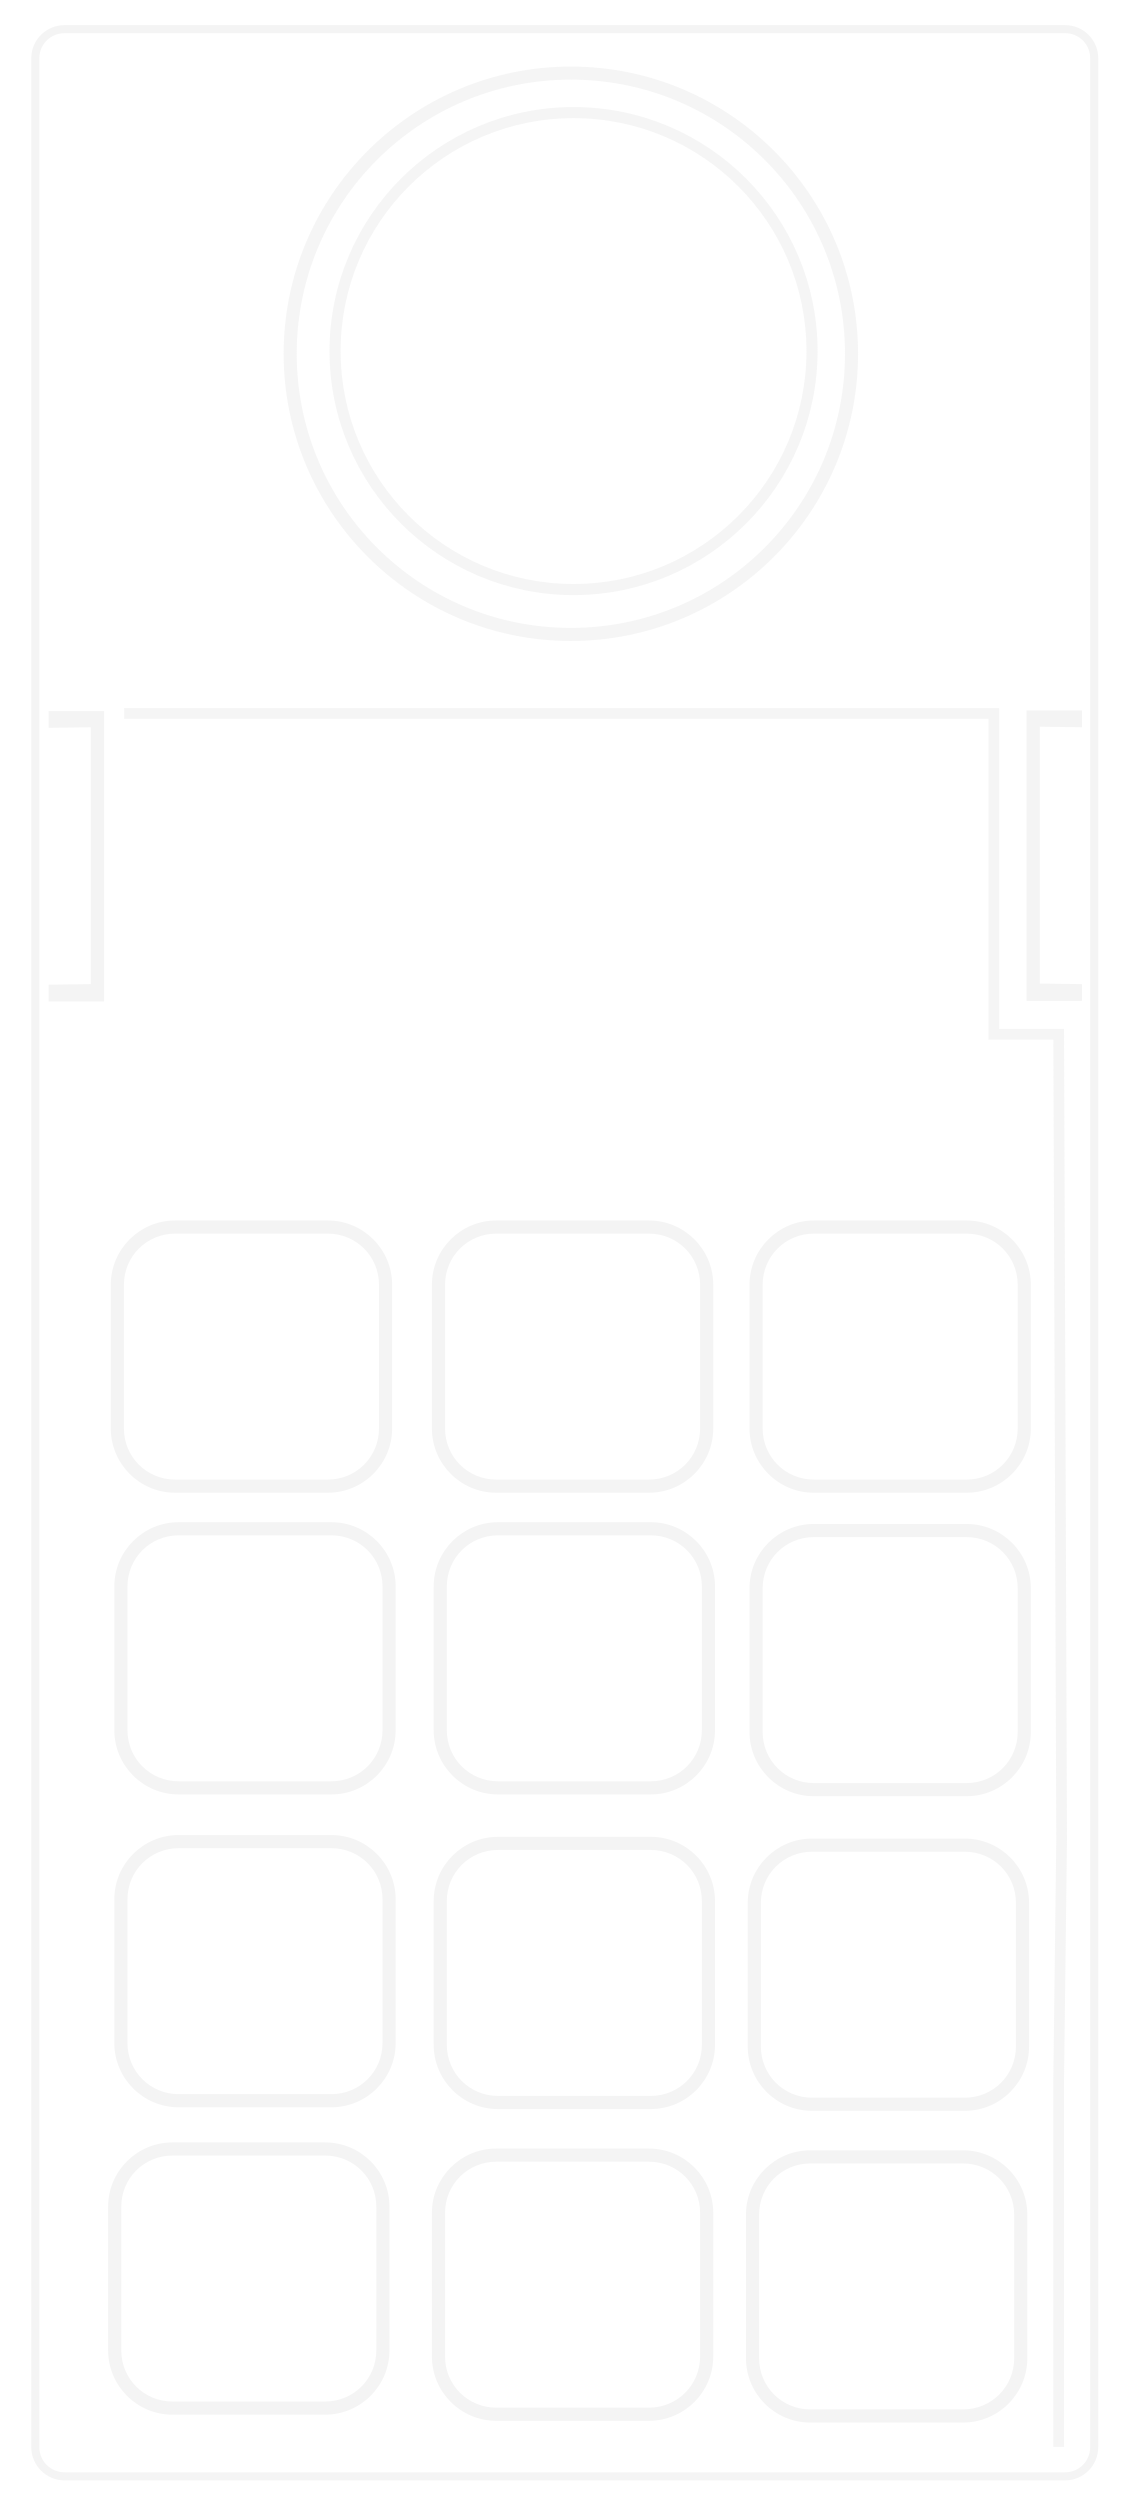
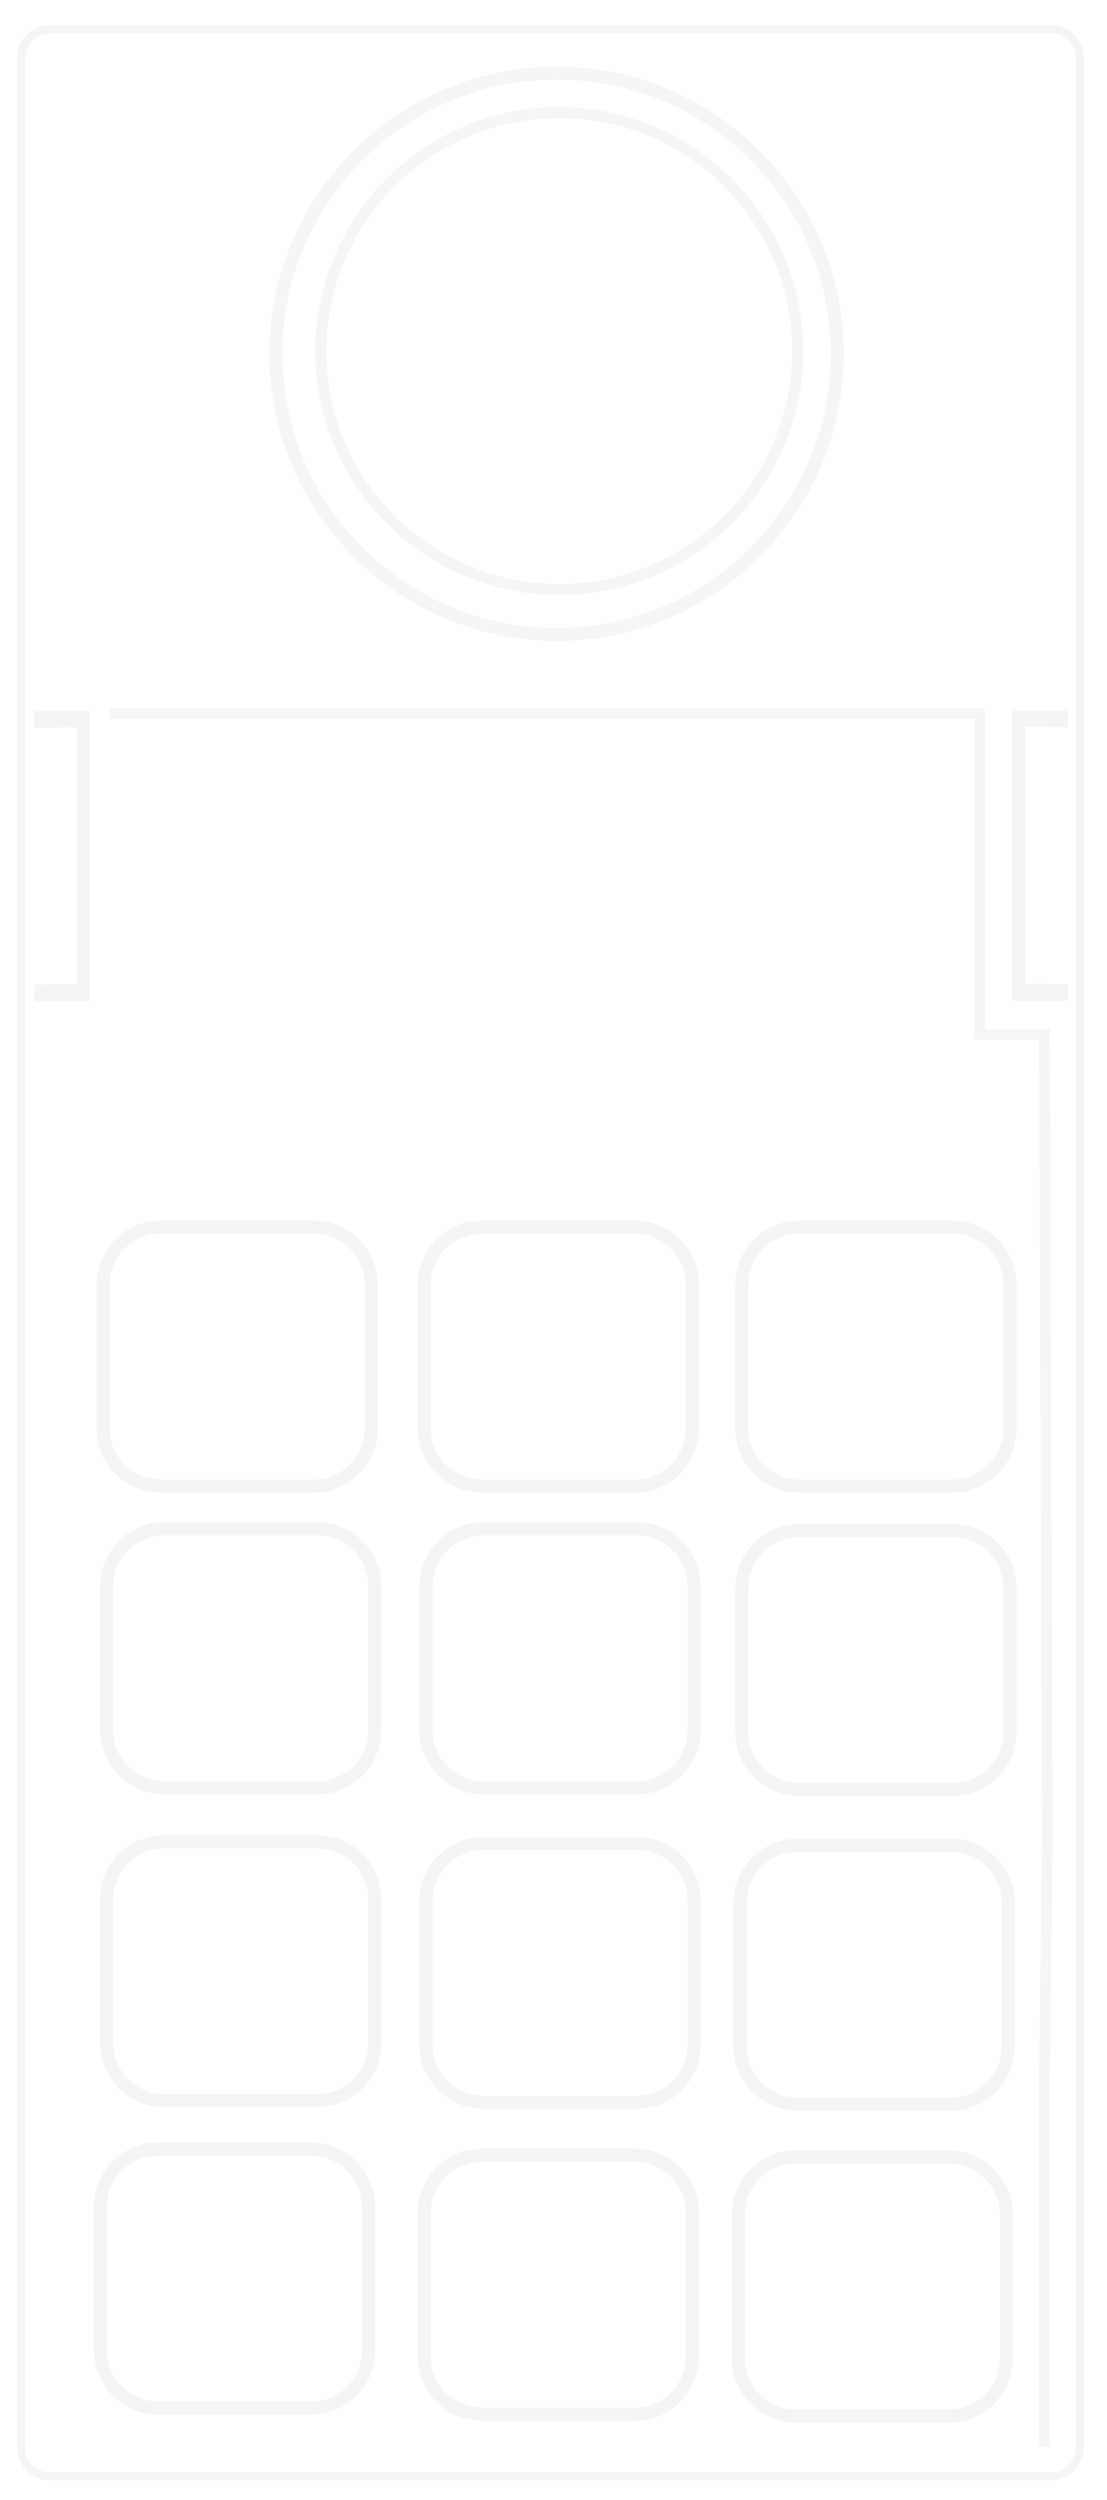
- <svg xmlns="http://www.w3.org/2000/svg" version="1.2" id="Layer_3" x="0px" y="0px" width="160" height="350.26" viewBox="0 0 160 350.26" xml:space="preserve">
+ <svg xmlns="http://www.w3.org/2000/svg" version="1.2" id="Layer_3" x="0px" y="0px" width="155" height="350.26" viewBox="0 0 155 350.26" xml:space="preserve">
  <defs id="defs30" />
-   <path style="fill:#f4f4f4" id="path3" d="m 4.382,342.854 c 0,2.563 2.094,4.656 4.656,4.656 h 140.191 c 2.563,0 4.638,-2.093 4.638,-4.656 V 8.16 c 0,-2.563 -2.076,-4.639 -4.638,-4.639 H 9.038 c -2.562,0 -4.656,2.077 -4.656,4.64 z m 1.129,0 V 8.16 c 0,-1.953 1.575,-3.51 3.527,-3.51 h 140.191 c 1.953,0 3.509,1.557 3.509,3.51 V 342.854 c 0,1.953 -1.558,3.527 -3.51,3.527 H 9.037 c -1.952,-6e-4 -3.527,-1.575 -3.526,-3.527 z" />
-   <path style="fill:#f4f4f4" d="m 6.809,140.306 h 7.206 0.564 v -1.174 -38.335 -1.174 H 14.015 6.809 v 2.349 l 5.911,-0.078 v 35.987 l -5.911,0.078 z" id="path3358" />
-   <path style="color:#000000;font-style:normal;font-variant:normal;font-weight:normal;font-stretch:normal;font-size:medium;line-height:normal;font-family:sans-serif;text-indent:0;text-align:start;text-decoration:none;text-decoration-line:none;text-decoration-style:solid;text-decoration-color:#000000;letter-spacing:normal;word-spacing:normal;text-transform:none;writing-mode:lr-tb;direction:ltr;baseline-shift:baseline;text-anchor:start;white-space:normal;clip-rule:nonzero;display:inline;overflow:visible;visibility:visible;opacity:1;isolation:auto;mix-blend-mode:normal;color-interpolation:sRGB;color-interpolation-filters:linearRGB;solid-color:#000000;solid-opacity:1;fill:#f4f4f4;fill-opacity:1;fill-rule:nonzero;stroke:none;stroke-width:3.074;stroke-linecap:butt;stroke-linejoin:miter;stroke-miterlimit:4;stroke-dasharray:none;stroke-dashoffset:0;stroke-opacity:1;color-rendering:auto;image-rendering:auto;shape-rendering:auto;text-rendering:auto;enable-background:accumulate" d="m 15.149,329.289 c 0,4.978 4.036,9.015 9.015,9.015 h 21.386 c 4.978,0 9.015,-4.036 9.015,-9.015 v -20.112 c 0,-4.978 -4.036,-9.015 -9.015,-9.015 H 24.164 c -4.978,0 -9.015,4.036 -9.015,9.015 z m 1.84,0 v -20.112 c 0,-3.991 3.184,-7.175 7.175,-7.175 h 21.386 c 3.991,0 7.175,3.184 7.175,7.175 v 20.112 c 0,3.991 -3.184,7.175 -7.175,7.175 H 24.164 c -3.991,0 -7.175,-3.184 -7.175,-7.175 z" id="rect4179-31" />
-   <path style="fill:#f4f4f4" d="m 151.591,140.227 h -7.206 -0.564 v -1.174 -38.335 -1.175 h 0.564 7.206 v 2.349 l -5.911,-0.078 v 35.987 l 5.911,0.078 z" id="path3358-3" />
-   <path style="color:#000000;font-style:normal;font-variant:normal;font-weight:normal;font-stretch:normal;font-size:medium;line-height:normal;font-family:sans-serif;text-indent:0;text-align:start;text-decoration:none;text-decoration-line:none;text-decoration-style:solid;text-decoration-color:#000000;letter-spacing:normal;word-spacing:normal;text-transform:none;writing-mode:lr-tb;direction:ltr;baseline-shift:baseline;text-anchor:start;white-space:normal;clip-rule:nonzero;display:inline;overflow:visible;visibility:visible;opacity:1;isolation:auto;mix-blend-mode:normal;color-interpolation:sRGB;color-interpolation-filters:linearRGB;solid-color:#000000;solid-opacity:1;fill:#f4f4f4;fill-opacity:1;fill-rule:nonzero;stroke:none;stroke-width:3.074;stroke-linecap:butt;stroke-linejoin:miter;stroke-miterlimit:4;stroke-dasharray:none;stroke-dashoffset:0;stroke-opacity:1;color-rendering:auto;image-rendering:auto;shape-rendering:auto;text-rendering:auto;enable-background:accumulate" d="m 104.514,330.396 c 0,4.978 4.036,9.015 9.015,9.015 h 21.386 c 4.978,0 9.015,-4.036 9.015,-9.015 v -20.112 c 0,-4.978 -4.036,-9.015 -9.015,-9.015 h -21.386 c -4.978,0 -9.015,4.036 -9.015,9.015 z m 1.84,0 v -20.112 c 0,-3.991 3.184,-7.175 7.175,-7.175 h 21.386 c 3.991,0 7.175,3.184 7.175,7.175 v 20.112 c 0,3.991 -3.184,7.175 -7.175,7.175 h -21.386 c -3.991,0 -7.175,-3.184 -7.175,-7.175 z" id="rect4179-31-1" />
-   <path style="color:#000000;font-style:normal;font-variant:normal;font-weight:normal;font-stretch:normal;font-size:medium;line-height:normal;font-family:sans-serif;text-indent:0;text-align:start;text-decoration:none;text-decoration-line:none;text-decoration-style:solid;text-decoration-color:#000000;letter-spacing:normal;word-spacing:normal;text-transform:none;writing-mode:lr-tb;direction:ltr;baseline-shift:baseline;text-anchor:start;white-space:normal;clip-rule:nonzero;display:inline;overflow:visible;visibility:visible;opacity:1;isolation:auto;mix-blend-mode:normal;color-interpolation:sRGB;color-interpolation-filters:linearRGB;solid-color:#000000;solid-opacity:1;fill:#f4f4f4;fill-opacity:1;fill-rule:nonzero;stroke:none;stroke-width:3.074;stroke-linecap:butt;stroke-linejoin:miter;stroke-miterlimit:4;stroke-dasharray:none;stroke-dashoffset:0;stroke-opacity:1;color-rendering:auto;image-rendering:auto;shape-rendering:auto;text-rendering:auto;enable-background:accumulate" d="m 104.761,286.72 c 0,4.978 4.036,9.015 9.015,9.015 h 21.386 c 4.978,0 9.015,-4.036 9.015,-9.015 v -20.112 c 0,-4.978 -4.036,-9.015 -9.015,-9.015 h -21.386 c -4.978,0 -9.015,4.036 -9.015,9.015 z m 1.84,0 v -20.112 c 0,-3.991 3.184,-7.175 7.175,-7.175 h 21.386 c 3.991,0 7.175,3.184 7.175,7.175 v 20.112 c 0,3.991 -3.184,7.175 -7.175,7.175 h -21.386 c -3.991,0 -7.175,-3.184 -7.175,-7.175 z" id="rect4179-31-1-5" />
-   <path style="color:#000000;font-style:normal;font-variant:normal;font-weight:normal;font-stretch:normal;font-size:medium;line-height:normal;font-family:sans-serif;text-indent:0;text-align:start;text-decoration:none;text-decoration-line:none;text-decoration-style:solid;text-decoration-color:#000000;letter-spacing:normal;word-spacing:normal;text-transform:none;writing-mode:lr-tb;direction:ltr;baseline-shift:baseline;text-anchor:start;white-space:normal;clip-rule:nonzero;display:inline;overflow:visible;visibility:visible;opacity:1;isolation:auto;mix-blend-mode:normal;color-interpolation:sRGB;color-interpolation-filters:linearRGB;solid-color:#000000;solid-opacity:1;fill:#f4f4f4;fill-opacity:1;fill-rule:nonzero;stroke:none;stroke-width:3.074;stroke-linecap:butt;stroke-linejoin:miter;stroke-miterlimit:4;stroke-dasharray:none;stroke-dashoffset:0;stroke-opacity:1;color-rendering:auto;image-rendering:auto;shape-rendering:auto;text-rendering:auto;enable-background:accumulate" d="m 105.009,242.641 c 0,4.978 4.036,9.015 9.015,9.015 h 21.386 c 4.978,0 9.015,-4.036 9.015,-9.015 v -20.112 c 0,-4.978 -4.036,-9.015 -9.015,-9.015 h -21.386 c -4.978,0 -9.015,4.036 -9.015,9.015 z m 1.84,0 v -20.112 c 0,-3.991 3.184,-7.175 7.175,-7.175 h 21.386 c 3.991,0 7.175,3.184 7.175,7.175 v 20.112 c 0,3.991 -3.184,7.175 -7.175,7.175 h -21.386 c -3.991,0 -7.175,-3.184 -7.175,-7.175 z" id="rect4179-31-1-57" />
-   <path style="color:#000000;font-style:normal;font-variant:normal;font-weight:normal;font-stretch:normal;font-size:medium;line-height:normal;font-family:sans-serif;text-indent:0;text-align:start;text-decoration:none;text-decoration-line:none;text-decoration-style:solid;text-decoration-color:#000000;letter-spacing:normal;word-spacing:normal;text-transform:none;writing-mode:lr-tb;direction:ltr;baseline-shift:baseline;text-anchor:start;white-space:normal;clip-rule:nonzero;display:inline;overflow:visible;visibility:visible;opacity:1;isolation:auto;mix-blend-mode:normal;color-interpolation:sRGB;color-interpolation-filters:linearRGB;solid-color:#000000;solid-opacity:1;fill:#f4f4f4;fill-opacity:1;fill-rule:nonzero;stroke:none;stroke-width:3.074;stroke-linecap:butt;stroke-linejoin:miter;stroke-miterlimit:4;stroke-dasharray:none;stroke-dashoffset:0;stroke-opacity:1;color-rendering:auto;image-rendering:auto;shape-rendering:auto;text-rendering:auto;enable-background:accumulate" d="m 105.009,200.123 c 0,4.978 4.036,9.015 9.015,9.015 h 21.386 c 4.978,0 9.015,-4.036 9.015,-9.015 v -20.112 c 0,-4.978 -4.036,-9.015 -9.015,-9.015 h -21.386 c -4.978,0 -9.015,4.036 -9.015,9.015 z m 1.84,0 v -20.112 c 0,-3.991 3.184,-7.175 7.175,-7.175 h 21.386 c 3.991,0 7.175,3.184 7.175,7.175 v 20.112 c 0,3.991 -3.184,7.175 -7.175,7.175 h -21.386 c -3.991,0 -7.175,-3.184 -7.175,-7.175 z" id="rect4179-31-1-6" />
-   <path style="color:#000000;font-style:normal;font-variant:normal;font-weight:normal;font-stretch:normal;font-size:medium;line-height:normal;font-family:sans-serif;text-indent:0;text-align:start;text-decoration:none;text-decoration-line:none;text-decoration-style:solid;text-decoration-color:#000000;letter-spacing:normal;word-spacing:normal;text-transform:none;writing-mode:lr-tb;direction:ltr;baseline-shift:baseline;text-anchor:start;white-space:normal;clip-rule:nonzero;display:inline;overflow:visible;visibility:visible;opacity:1;isolation:auto;mix-blend-mode:normal;color-interpolation:sRGB;color-interpolation-filters:linearRGB;solid-color:#000000;solid-opacity:1;fill:#f4f4f4;fill-opacity:1;fill-rule:nonzero;stroke:none;stroke-width:3.074;stroke-linecap:butt;stroke-linejoin:miter;stroke-miterlimit:4;stroke-dasharray:none;stroke-dashoffset:0;stroke-opacity:1;color-rendering:auto;image-rendering:auto;shape-rendering:auto;text-rendering:auto;enable-background:accumulate" d="m 60.513,200.123 c 0,4.978 4.036,9.015 9.015,9.015 h 21.386 c 4.978,0 9.015,-4.036 9.015,-9.015 v -20.112 c 0,-4.978 -4.036,-9.015 -9.015,-9.015 H 69.527 c -4.978,0 -9.015,4.036 -9.015,9.015 z m 1.84,0 v -20.112 c 0,-3.991 3.184,-7.175 7.175,-7.175 h 21.386 c 3.991,0 7.175,3.184 7.175,7.175 v 20.112 c 0,3.991 -3.184,7.175 -7.175,7.175 H 69.527 c -3.991,0 -7.175,-3.184 -7.175,-7.175 z" id="rect4179-31-1-3" />
-   <path style="color:#000000;font-style:normal;font-variant:normal;font-weight:normal;font-stretch:normal;font-size:medium;line-height:normal;font-family:sans-serif;text-indent:0;text-align:start;text-decoration:none;text-decoration-line:none;text-decoration-style:solid;text-decoration-color:#000000;letter-spacing:normal;word-spacing:normal;text-transform:none;writing-mode:lr-tb;direction:ltr;baseline-shift:baseline;text-anchor:start;white-space:normal;clip-rule:nonzero;display:inline;overflow:visible;visibility:visible;opacity:1;isolation:auto;mix-blend-mode:normal;color-interpolation:sRGB;color-interpolation-filters:linearRGB;solid-color:#000000;solid-opacity:1;fill:#f4f4f4;fill-opacity:1;fill-rule:nonzero;stroke:none;stroke-width:3.074;stroke-linecap:butt;stroke-linejoin:miter;stroke-miterlimit:4;stroke-dasharray:none;stroke-dashoffset:0;stroke-opacity:1;color-rendering:auto;image-rendering:auto;shape-rendering:auto;text-rendering:auto;enable-background:accumulate" d="m 60.76,242.394 c 0,4.978 4.036,9.015 9.015,9.015 h 21.386 c 4.978,0 9.015,-4.036 9.015,-9.015 v -20.112 c 0,-4.978 -4.036,-9.015 -9.015,-9.015 H 69.775 c -4.978,0 -9.015,4.036 -9.015,9.015 z m 1.84,0 v -20.112 c 0,-3.991 3.184,-7.175 7.175,-7.175 h 21.386 c 3.991,0 7.175,3.184 7.175,7.175 v 20.112 c 0,3.991 -3.184,7.175 -7.175,7.175 H 69.775 c -3.991,0 -7.175,-3.184 -7.175,-7.175 z" id="rect4179-31-1-4" />
-   <path style="color:#000000;font-style:normal;font-variant:normal;font-weight:normal;font-stretch:normal;font-size:medium;line-height:normal;font-family:sans-serif;text-indent:0;text-align:start;text-decoration:none;text-decoration-line:none;text-decoration-style:solid;text-decoration-color:#000000;letter-spacing:normal;word-spacing:normal;text-transform:none;writing-mode:lr-tb;direction:ltr;baseline-shift:baseline;text-anchor:start;white-space:normal;clip-rule:nonzero;display:inline;overflow:visible;visibility:visible;opacity:1;isolation:auto;mix-blend-mode:normal;color-interpolation:sRGB;color-interpolation-filters:linearRGB;solid-color:#000000;solid-opacity:1;fill:#f4f4f4;fill-opacity:1;fill-rule:nonzero;stroke:none;stroke-width:3.074;stroke-linecap:butt;stroke-linejoin:miter;stroke-miterlimit:4;stroke-dasharray:none;stroke-dashoffset:0;stroke-opacity:1;color-rendering:auto;image-rendering:auto;shape-rendering:auto;text-rendering:auto;enable-background:accumulate" d="m 60.76,286.473 c 0,4.978 4.036,9.015 9.015,9.015 h 21.386 c 4.978,0 9.015,-4.036 9.015,-9.015 v -20.112 c 0,-4.978 -4.036,-9.015 -9.015,-9.015 H 69.775 c -4.978,0 -9.015,4.036 -9.015,9.015 z m 1.84,0 v -20.112 c 0,-3.991 3.184,-7.175 7.175,-7.175 h 21.386 c 3.991,0 7.175,3.184 7.175,7.175 v 20.112 c 0,3.991 -3.184,7.175 -7.175,7.175 H 69.775 c -3.991,0 -7.175,-3.184 -7.175,-7.175 z" id="rect4179-31-1-8" />
-   <path style="color:#000000;font-style:normal;font-variant:normal;font-weight:normal;font-stretch:normal;font-size:medium;line-height:normal;font-family:sans-serif;text-indent:0;text-align:start;text-decoration:none;text-decoration-line:none;text-decoration-style:solid;text-decoration-color:#000000;letter-spacing:normal;word-spacing:normal;text-transform:none;writing-mode:lr-tb;direction:ltr;baseline-shift:baseline;text-anchor:start;white-space:normal;clip-rule:nonzero;display:inline;overflow:visible;visibility:visible;opacity:1;isolation:auto;mix-blend-mode:normal;color-interpolation:sRGB;color-interpolation-filters:linearRGB;solid-color:#000000;solid-opacity:1;fill:#f4f4f4;fill-opacity:1;fill-rule:nonzero;stroke:none;stroke-width:3.074;stroke-linecap:butt;stroke-linejoin:miter;stroke-miterlimit:4;stroke-dasharray:none;stroke-dashoffset:0;stroke-opacity:1;color-rendering:auto;image-rendering:auto;shape-rendering:auto;text-rendering:auto;enable-background:accumulate" d="m 60.513,330.149 c 0,4.978 4.036,9.015 9.015,9.015 h 21.386 c 4.978,0 9.015,-4.036 9.015,-9.015 v -20.112 c 0,-4.978 -4.036,-9.015 -9.015,-9.015 H 69.527 c -4.978,0 -9.015,4.036 -9.015,9.015 z m 1.84,0 v -20.112 c 0,-3.991 3.184,-7.175 7.175,-7.175 h 21.386 c 3.991,0 7.175,3.184 7.175,7.175 v 20.112 c 0,3.991 -3.184,7.175 -7.175,7.175 H 69.527 c -3.991,0 -7.175,-3.184 -7.175,-7.175 z" id="rect4179-31-1-2" />
-   <path style="color:#000000;font-style:normal;font-variant:normal;font-weight:normal;font-stretch:normal;font-size:medium;line-height:normal;font-family:sans-serif;text-indent:0;text-align:start;text-decoration:none;text-decoration-line:none;text-decoration-style:solid;text-decoration-color:#000000;letter-spacing:normal;word-spacing:normal;text-transform:none;writing-mode:lr-tb;direction:ltr;baseline-shift:baseline;text-anchor:start;white-space:normal;clip-rule:nonzero;display:inline;overflow:visible;visibility:visible;opacity:1;isolation:auto;mix-blend-mode:normal;color-interpolation:sRGB;color-interpolation-filters:linearRGB;solid-color:#000000;solid-opacity:1;fill:#f4f4f4;fill-opacity:1;fill-rule:nonzero;stroke:none;stroke-width:3.074;stroke-linecap:butt;stroke-linejoin:miter;stroke-miterlimit:4;stroke-dasharray:none;stroke-dashoffset:0;stroke-opacity:1;color-rendering:auto;image-rendering:auto;shape-rendering:auto;text-rendering:auto;enable-background:accumulate" d="m 16.017,286.226 c 0,4.978 4.036,9.015 9.015,9.015 h 21.386 c 4.978,0 9.015,-4.036 9.015,-9.015 v -20.112 c 0,-4.978 -4.036,-9.015 -9.015,-9.015 H 25.032 c -4.978,0 -9.015,4.036 -9.015,9.015 z m 1.84,0 v -20.112 c 0,-3.991 3.184,-7.175 7.175,-7.175 h 21.386 c 3.991,0 7.175,3.184 7.175,7.175 v 20.112 c 0,3.991 -3.184,7.175 -7.175,7.175 H 25.032 c -3.991,0 -7.175,-3.184 -7.175,-7.175 z" id="rect4179-31-1-64" />
-   <path style="color:#000000;font-style:normal;font-variant:normal;font-weight:normal;font-stretch:normal;font-size:medium;line-height:normal;font-family:sans-serif;text-indent:0;text-align:start;text-decoration:none;text-decoration-line:none;text-decoration-style:solid;text-decoration-color:#000000;letter-spacing:normal;word-spacing:normal;text-transform:none;writing-mode:lr-tb;direction:ltr;baseline-shift:baseline;text-anchor:start;white-space:normal;clip-rule:nonzero;display:inline;overflow:visible;visibility:visible;opacity:1;isolation:auto;mix-blend-mode:normal;color-interpolation:sRGB;color-interpolation-filters:linearRGB;solid-color:#000000;solid-opacity:1;fill:#f4f4f4;fill-opacity:1;fill-rule:nonzero;stroke:none;stroke-width:3.074;stroke-linecap:butt;stroke-linejoin:miter;stroke-miterlimit:4;stroke-dasharray:none;stroke-dashoffset:0;stroke-opacity:1;color-rendering:auto;image-rendering:auto;shape-rendering:auto;text-rendering:auto;enable-background:accumulate" d="m 16.017,242.394 c 0,4.978 4.036,9.015 9.015,9.015 h 21.386 c 4.978,0 9.015,-4.036 9.015,-9.015 v -20.112 c 0,-4.978 -4.036,-9.015 -9.015,-9.015 H 25.032 c -4.978,0 -9.015,4.036 -9.015,9.015 z m 1.84,0 v -20.112 c 0,-3.991 3.184,-7.175 7.175,-7.175 h 21.386 c 3.991,0 7.175,3.184 7.175,7.175 v 20.112 c 0,3.991 -3.184,7.175 -7.175,7.175 H 25.032 c -3.991,0 -7.175,-3.184 -7.175,-7.175 z" id="rect4179-31-1-84" />
-   <path style="color:#000000;font-style:normal;font-variant:normal;font-weight:normal;font-stretch:normal;font-size:medium;line-height:normal;font-family:sans-serif;text-indent:0;text-align:start;text-decoration:none;text-decoration-line:none;text-decoration-style:solid;text-decoration-color:#000000;letter-spacing:normal;word-spacing:normal;text-transform:none;writing-mode:lr-tb;direction:ltr;baseline-shift:baseline;text-anchor:start;white-space:normal;clip-rule:nonzero;display:inline;overflow:visible;visibility:visible;opacity:1;isolation:auto;mix-blend-mode:normal;color-interpolation:sRGB;color-interpolation-filters:linearRGB;solid-color:#000000;solid-opacity:1;fill:#f4f4f4;fill-opacity:1;fill-rule:nonzero;stroke:none;stroke-width:3.074;stroke-linecap:butt;stroke-linejoin:miter;stroke-miterlimit:4;stroke-dasharray:none;stroke-dashoffset:0;stroke-opacity:1;color-rendering:auto;image-rendering:auto;shape-rendering:auto;text-rendering:auto;enable-background:accumulate" d="m 15.523,200.123 c 0,4.978 4.036,9.015 9.015,9.015 h 21.386 c 4.978,0 9.015,-4.036 9.015,-9.015 v -20.112 c 0,-4.978 -4.036,-9.015 -9.015,-9.015 H 24.537 c -4.978,0 -9.015,4.036 -9.015,9.015 z m 1.84,0 v -20.112 c 0,-3.991 3.184,-7.175 7.175,-7.175 h 21.386 c 3.991,0 7.175,3.184 7.175,7.175 v 20.112 c 0,3.991 -3.184,7.175 -7.175,7.175 H 24.537 c -3.991,0 -7.175,-3.184 -7.175,-7.175 z" id="rect4179-31-1-50" />
-   <path style="color:#000000;font-style:normal;font-variant:normal;font-weight:normal;font-stretch:normal;font-size:medium;line-height:normal;font-family:sans-serif;text-indent:0;text-align:start;text-decoration:none;text-decoration-line:none;text-decoration-style:solid;text-decoration-color:#000000;letter-spacing:normal;word-spacing:normal;text-transform:none;writing-mode:lr-tb;direction:ltr;baseline-shift:baseline;text-anchor:start;white-space:normal;clip-rule:nonzero;display:inline;overflow:visible;visibility:visible;opacity:1;isolation:auto;mix-blend-mode:normal;color-interpolation:sRGB;color-interpolation-filters:linearRGB;solid-color:#000000;solid-opacity:1;fill:#f3f3f3;fill-opacity:0.867;fill-rule:nonzero;stroke:none;stroke-width:1.831;stroke-linecap:butt;stroke-linejoin:miter;stroke-miterlimit:4;stroke-dasharray:none;stroke-dashoffset:0;stroke-opacity:1;color-rendering:auto;image-rendering:auto;shape-rendering:auto;text-rendering:auto;enable-background:accumulate" d="m 79.979,9.326 c -22.213,0 -40.24,18.026 -40.24,40.238 0,22.213 18.028,40.24 40.24,40.24 22.213,0 40.238,-18.028 40.238,-40.24 0,-22.213 -18.026,-40.238 -40.238,-40.238 z m 0,1.83 c 21.223,0 38.408,17.185 38.408,38.408 0,21.223 -17.185,38.408 -38.408,38.408 -21.223,0 -38.408,-17.185 -38.408,-38.408 0,-21.223 17.185,-38.408 38.408,-38.408 z" id="path4165" />
-   <path style="color:#000000;font-style:normal;font-variant:normal;font-weight:normal;font-stretch:normal;font-size:medium;line-height:normal;font-family:sans-serif;text-indent:0;text-align:start;text-decoration:none;text-decoration-line:none;text-decoration-style:solid;text-decoration-color:#000000;letter-spacing:normal;word-spacing:normal;text-transform:none;writing-mode:lr-tb;direction:ltr;baseline-shift:baseline;text-anchor:start;white-space:normal;clip-rule:nonzero;display:inline;overflow:visible;visibility:visible;opacity:1;isolation:auto;mix-blend-mode:normal;color-interpolation:sRGB;color-interpolation-filters:linearRGB;solid-color:#000000;solid-opacity:1;fill:#f3f3f3;fill-opacity:0.867;fill-rule:nonzero;stroke:none;stroke-width:1.556;stroke-linecap:butt;stroke-linejoin:miter;stroke-miterlimit:4;stroke-dasharray:none;stroke-dashoffset:0;stroke-opacity:1;color-rendering:auto;image-rendering:auto;shape-rendering:auto;text-rendering:auto;enable-background:accumulate" d="m 80.355,14.998 c -18.873,0 -34.189,15.316 -34.189,34.189 0,18.873 15.316,34.189 34.189,34.189 18.873,0 34.189,-15.316 34.189,-34.189 0,-18.873 -15.316,-34.189 -34.189,-34.189 z m 0,1.555 c 18.032,0 32.635,14.602 32.635,32.635 0,18.032 -14.602,32.633 -32.635,32.633 -18.032,0 -32.633,-14.601 -32.633,-32.633 0,-18.032 14.601,-32.635 32.633,-32.635 z" id="path4165-7" />
-   <path style="color:#000000;font-style:normal;font-variant:normal;font-weight:normal;font-stretch:normal;font-size:medium;line-height:normal;font-family:sans-serif;text-indent:0;text-align:start;text-decoration:none;text-decoration-line:none;text-decoration-style:solid;text-decoration-color:#000000;letter-spacing:normal;word-spacing:normal;text-transform:none;writing-mode:lr-tb;direction:ltr;baseline-shift:baseline;text-anchor:start;white-space:normal;clip-rule:nonzero;display:inline;overflow:visible;visibility:visible;opacity:1;isolation:auto;mix-blend-mode:normal;color-interpolation:sRGB;color-interpolation-filters:linearRGB;solid-color:#000000;solid-opacity:1;fill:#f3f3f3;fill-opacity:0.867;fill-rule:evenodd;stroke:none;stroke-width:1.5;stroke-linecap:butt;stroke-linejoin:miter;stroke-miterlimit:4;stroke-dasharray:none;stroke-dashoffset:0;stroke-opacity:1;color-rendering:auto;image-rendering:auto;shape-rendering:auto;text-rendering:auto;enable-background:accumulate" d="m 17.391,99.207 v 1.5 h 121.098 v 44.955 h 9.09 l 0.41,112.072 -0.412,33.455 v 51.637 h 1.5 v -51.627 l 0.412,-33.457 -0.416,-113.58 h -9.084 V 99.207 Z" id="path4184" />
+   <path style="fill:#f4f4f4" id="path3" d="m 2.382,342.854 c 0,2.563 2.094,4.656 4.656,4.656 h 140.191 c 2.563,0 4.638,-2.093 4.638,-4.656 V 8.16 c 0,-2.563 -2.076,-4.639 -4.638,-4.639 H 7.038 c -2.562,0 -4.656,2.077 -4.656,4.64 z m 1.129,0 V 8.16 c 0,-1.953 1.575,-3.51 3.527,-3.51 h 140.191 c 1.953,0 3.509,1.557 3.509,3.51 V 342.854 c 0,1.953 -1.558,3.527 -3.51,3.527 H 7.037 c -1.952,-6e-4 -3.527,-1.575 -3.526,-3.527 z" />
+   <path style="fill:#f4f4f4" d="m 4.809,140.306 h 7.206 0.564 v -1.174 -38.335 -1.174 H 12.015 4.809 v 2.349 l 5.911,-0.078 v 35.987 l -5.911,0.078 z" id="path3358" />
+   <path style="color:#000000;font-style:normal;font-variant:normal;font-weight:normal;font-stretch:normal;font-size:medium;line-height:normal;font-family:sans-serif;text-indent:0;text-align:start;text-decoration:none;text-decoration-line:none;text-decoration-style:solid;text-decoration-color:#000000;letter-spacing:normal;word-spacing:normal;text-transform:none;writing-mode:lr-tb;direction:ltr;baseline-shift:baseline;text-anchor:start;white-space:normal;clip-rule:nonzero;display:inline;overflow:visible;visibility:visible;opacity:1;isolation:auto;mix-blend-mode:normal;color-interpolation:sRGB;color-interpolation-filters:linearRGB;solid-color:#000000;solid-opacity:1;fill:#f4f4f4;fill-opacity:1;fill-rule:nonzero;stroke:none;stroke-width:3.074;stroke-linecap:butt;stroke-linejoin:miter;stroke-miterlimit:4;stroke-dasharray:none;stroke-dashoffset:0;stroke-opacity:1;color-rendering:auto;image-rendering:auto;shape-rendering:auto;text-rendering:auto;enable-background:accumulate" d="m 13.149,329.289 c 0,4.978 4.036,9.015 9.015,9.015 h 21.386 c 4.978,0 9.015,-4.036 9.015,-9.015 v -20.112 c 0,-4.978 -4.036,-9.015 -9.015,-9.015 H 22.164 c -4.978,0 -9.015,4.036 -9.015,9.015 z m 1.84,0 v -20.112 c 0,-3.991 3.184,-7.175 7.175,-7.175 h 21.386 c 3.991,0 7.175,3.184 7.175,7.175 v 20.112 c 0,3.991 -3.184,7.175 -7.175,7.175 H 22.164 c -3.991,0 -7.175,-3.184 -7.175,-7.175 z" id="rect4179-31" />
+   <path style="fill:#f4f4f4" d="m 149.591,140.227 h -7.206 -0.564 v -1.174 -38.335 -1.175 h 0.564 7.206 v 2.349 l -5.911,-0.078 v 35.987 l 5.911,0.078 z" id="path3358-3" />
+   <path style="color:#000000;font-style:normal;font-variant:normal;font-weight:normal;font-stretch:normal;font-size:medium;line-height:normal;font-family:sans-serif;text-indent:0;text-align:start;text-decoration:none;text-decoration-line:none;text-decoration-style:solid;text-decoration-color:#000000;letter-spacing:normal;word-spacing:normal;text-transform:none;writing-mode:lr-tb;direction:ltr;baseline-shift:baseline;text-anchor:start;white-space:normal;clip-rule:nonzero;display:inline;overflow:visible;visibility:visible;opacity:1;isolation:auto;mix-blend-mode:normal;color-interpolation:sRGB;color-interpolation-filters:linearRGB;solid-color:#000000;solid-opacity:1;fill:#f4f4f4;fill-opacity:1;fill-rule:nonzero;stroke:none;stroke-width:3.074;stroke-linecap:butt;stroke-linejoin:miter;stroke-miterlimit:4;stroke-dasharray:none;stroke-dashoffset:0;stroke-opacity:1;color-rendering:auto;image-rendering:auto;shape-rendering:auto;text-rendering:auto;enable-background:accumulate" d="m 102.514,330.396 c 0,4.978 4.036,9.015 9.015,9.015 h 21.386 c 4.978,0 9.015,-4.036 9.015,-9.015 v -20.112 c 0,-4.978 -4.036,-9.015 -9.015,-9.015 h -21.386 c -4.978,0 -9.015,4.036 -9.015,9.015 z m 1.84,0 v -20.112 c 0,-3.991 3.184,-7.175 7.175,-7.175 h 21.386 c 3.991,0 7.175,3.184 7.175,7.175 v 20.112 c 0,3.991 -3.184,7.175 -7.175,7.175 h -21.386 c -3.991,0 -7.175,-3.184 -7.175,-7.175 z" id="rect4179-31-1" />
+   <path style="color:#000000;font-style:normal;font-variant:normal;font-weight:normal;font-stretch:normal;font-size:medium;line-height:normal;font-family:sans-serif;text-indent:0;text-align:start;text-decoration:none;text-decoration-line:none;text-decoration-style:solid;text-decoration-color:#000000;letter-spacing:normal;word-spacing:normal;text-transform:none;writing-mode:lr-tb;direction:ltr;baseline-shift:baseline;text-anchor:start;white-space:normal;clip-rule:nonzero;display:inline;overflow:visible;visibility:visible;opacity:1;isolation:auto;mix-blend-mode:normal;color-interpolation:sRGB;color-interpolation-filters:linearRGB;solid-color:#000000;solid-opacity:1;fill:#f4f4f4;fill-opacity:1;fill-rule:nonzero;stroke:none;stroke-width:3.074;stroke-linecap:butt;stroke-linejoin:miter;stroke-miterlimit:4;stroke-dasharray:none;stroke-dashoffset:0;stroke-opacity:1;color-rendering:auto;image-rendering:auto;shape-rendering:auto;text-rendering:auto;enable-background:accumulate" d="m 102.761,286.72 c 0,4.978 4.036,9.015 9.015,9.015 h 21.386 c 4.978,0 9.015,-4.036 9.015,-9.015 v -20.112 c 0,-4.978 -4.036,-9.015 -9.015,-9.015 h -21.386 c -4.978,0 -9.015,4.036 -9.015,9.015 z m 1.84,0 v -20.112 c 0,-3.991 3.184,-7.175 7.175,-7.175 h 21.386 c 3.991,0 7.175,3.184 7.175,7.175 v 20.112 c 0,3.991 -3.184,7.175 -7.175,7.175 h -21.386 c -3.991,0 -7.175,-3.184 -7.175,-7.175 z" id="rect4179-31-1-5" />
+   <path style="color:#000000;font-style:normal;font-variant:normal;font-weight:normal;font-stretch:normal;font-size:medium;line-height:normal;font-family:sans-serif;text-indent:0;text-align:start;text-decoration:none;text-decoration-line:none;text-decoration-style:solid;text-decoration-color:#000000;letter-spacing:normal;word-spacing:normal;text-transform:none;writing-mode:lr-tb;direction:ltr;baseline-shift:baseline;text-anchor:start;white-space:normal;clip-rule:nonzero;display:inline;overflow:visible;visibility:visible;opacity:1;isolation:auto;mix-blend-mode:normal;color-interpolation:sRGB;color-interpolation-filters:linearRGB;solid-color:#000000;solid-opacity:1;fill:#f4f4f4;fill-opacity:1;fill-rule:nonzero;stroke:none;stroke-width:3.074;stroke-linecap:butt;stroke-linejoin:miter;stroke-miterlimit:4;stroke-dasharray:none;stroke-dashoffset:0;stroke-opacity:1;color-rendering:auto;image-rendering:auto;shape-rendering:auto;text-rendering:auto;enable-background:accumulate" d="m 103.009,242.641 c 0,4.978 4.036,9.015 9.015,9.015 h 21.386 c 4.978,0 9.015,-4.036 9.015,-9.015 v -20.112 c 0,-4.978 -4.036,-9.015 -9.015,-9.015 h -21.386 c -4.978,0 -9.015,4.036 -9.015,9.015 z m 1.84,0 v -20.112 c 0,-3.991 3.184,-7.175 7.175,-7.175 h 21.386 c 3.991,0 7.175,3.184 7.175,7.175 v 20.112 c 0,3.991 -3.184,7.175 -7.175,7.175 h -21.386 c -3.991,0 -7.175,-3.184 -7.175,-7.175 z" id="rect4179-31-1-57" />
+   <path style="color:#000000;font-style:normal;font-variant:normal;font-weight:normal;font-stretch:normal;font-size:medium;line-height:normal;font-family:sans-serif;text-indent:0;text-align:start;text-decoration:none;text-decoration-line:none;text-decoration-style:solid;text-decoration-color:#000000;letter-spacing:normal;word-spacing:normal;text-transform:none;writing-mode:lr-tb;direction:ltr;baseline-shift:baseline;text-anchor:start;white-space:normal;clip-rule:nonzero;display:inline;overflow:visible;visibility:visible;opacity:1;isolation:auto;mix-blend-mode:normal;color-interpolation:sRGB;color-interpolation-filters:linearRGB;solid-color:#000000;solid-opacity:1;fill:#f4f4f4;fill-opacity:1;fill-rule:nonzero;stroke:none;stroke-width:3.074;stroke-linecap:butt;stroke-linejoin:miter;stroke-miterlimit:4;stroke-dasharray:none;stroke-dashoffset:0;stroke-opacity:1;color-rendering:auto;image-rendering:auto;shape-rendering:auto;text-rendering:auto;enable-background:accumulate" d="m 103.009,200.123 c 0,4.978 4.036,9.015 9.015,9.015 h 21.386 c 4.978,0 9.015,-4.036 9.015,-9.015 v -20.112 c 0,-4.978 -4.036,-9.015 -9.015,-9.015 h -21.386 c -4.978,0 -9.015,4.036 -9.015,9.015 z m 1.84,0 v -20.112 c 0,-3.991 3.184,-7.175 7.175,-7.175 h 21.386 c 3.991,0 7.175,3.184 7.175,7.175 v 20.112 c 0,3.991 -3.184,7.175 -7.175,7.175 h -21.386 c -3.991,0 -7.175,-3.184 -7.175,-7.175 z" id="rect4179-31-1-6" />
+   <path style="color:#000000;font-style:normal;font-variant:normal;font-weight:normal;font-stretch:normal;font-size:medium;line-height:normal;font-family:sans-serif;text-indent:0;text-align:start;text-decoration:none;text-decoration-line:none;text-decoration-style:solid;text-decoration-color:#000000;letter-spacing:normal;word-spacing:normal;text-transform:none;writing-mode:lr-tb;direction:ltr;baseline-shift:baseline;text-anchor:start;white-space:normal;clip-rule:nonzero;display:inline;overflow:visible;visibility:visible;opacity:1;isolation:auto;mix-blend-mode:normal;color-interpolation:sRGB;color-interpolation-filters:linearRGB;solid-color:#000000;solid-opacity:1;fill:#f4f4f4;fill-opacity:1;fill-rule:nonzero;stroke:none;stroke-width:3.074;stroke-linecap:butt;stroke-linejoin:miter;stroke-miterlimit:4;stroke-dasharray:none;stroke-dashoffset:0;stroke-opacity:1;color-rendering:auto;image-rendering:auto;shape-rendering:auto;text-rendering:auto;enable-background:accumulate" d="m 58.513,200.123 c 0,4.978 4.036,9.015 9.015,9.015 h 21.386 c 4.978,0 9.015,-4.036 9.015,-9.015 v -20.112 c 0,-4.978 -4.036,-9.015 -9.015,-9.015 H 67.527 c -4.978,0 -9.015,4.036 -9.015,9.015 z m 1.84,0 v -20.112 c 0,-3.991 3.184,-7.175 7.175,-7.175 h 21.386 c 3.991,0 7.175,3.184 7.175,7.175 v 20.112 c 0,3.991 -3.184,7.175 -7.175,7.175 H 67.527 c -3.991,0 -7.175,-3.184 -7.175,-7.175 z" id="rect4179-31-1-3" />
+   <path style="color:#000000;font-style:normal;font-variant:normal;font-weight:normal;font-stretch:normal;font-size:medium;line-height:normal;font-family:sans-serif;text-indent:0;text-align:start;text-decoration:none;text-decoration-line:none;text-decoration-style:solid;text-decoration-color:#000000;letter-spacing:normal;word-spacing:normal;text-transform:none;writing-mode:lr-tb;direction:ltr;baseline-shift:baseline;text-anchor:start;white-space:normal;clip-rule:nonzero;display:inline;overflow:visible;visibility:visible;opacity:1;isolation:auto;mix-blend-mode:normal;color-interpolation:sRGB;color-interpolation-filters:linearRGB;solid-color:#000000;solid-opacity:1;fill:#f4f4f4;fill-opacity:1;fill-rule:nonzero;stroke:none;stroke-width:3.074;stroke-linecap:butt;stroke-linejoin:miter;stroke-miterlimit:4;stroke-dasharray:none;stroke-dashoffset:0;stroke-opacity:1;color-rendering:auto;image-rendering:auto;shape-rendering:auto;text-rendering:auto;enable-background:accumulate" d="m 58.76,242.394 c 0,4.978 4.036,9.015 9.015,9.015 h 21.386 c 4.978,0 9.015,-4.036 9.015,-9.015 v -20.112 c 0,-4.978 -4.036,-9.015 -9.015,-9.015 H 67.775 c -4.978,0 -9.015,4.036 -9.015,9.015 z m 1.84,0 v -20.112 c 0,-3.991 3.184,-7.175 7.175,-7.175 h 21.386 c 3.991,0 7.175,3.184 7.175,7.175 v 20.112 c 0,3.991 -3.184,7.175 -7.175,7.175 H 67.775 c -3.991,0 -7.175,-3.184 -7.175,-7.175 z" id="rect4179-31-1-4" />
+   <path style="color:#000000;font-style:normal;font-variant:normal;font-weight:normal;font-stretch:normal;font-size:medium;line-height:normal;font-family:sans-serif;text-indent:0;text-align:start;text-decoration:none;text-decoration-line:none;text-decoration-style:solid;text-decoration-color:#000000;letter-spacing:normal;word-spacing:normal;text-transform:none;writing-mode:lr-tb;direction:ltr;baseline-shift:baseline;text-anchor:start;white-space:normal;clip-rule:nonzero;display:inline;overflow:visible;visibility:visible;opacity:1;isolation:auto;mix-blend-mode:normal;color-interpolation:sRGB;color-interpolation-filters:linearRGB;solid-color:#000000;solid-opacity:1;fill:#f4f4f4;fill-opacity:1;fill-rule:nonzero;stroke:none;stroke-width:3.074;stroke-linecap:butt;stroke-linejoin:miter;stroke-miterlimit:4;stroke-dasharray:none;stroke-dashoffset:0;stroke-opacity:1;color-rendering:auto;image-rendering:auto;shape-rendering:auto;text-rendering:auto;enable-background:accumulate" d="m 58.76,286.473 c 0,4.978 4.036,9.015 9.015,9.015 h 21.386 c 4.978,0 9.015,-4.036 9.015,-9.015 v -20.112 c 0,-4.978 -4.036,-9.015 -9.015,-9.015 H 67.775 c -4.978,0 -9.015,4.036 -9.015,9.015 z m 1.84,0 v -20.112 c 0,-3.991 3.184,-7.175 7.175,-7.175 h 21.386 c 3.991,0 7.175,3.184 7.175,7.175 v 20.112 c 0,3.991 -3.184,7.175 -7.175,7.175 H 67.775 c -3.991,0 -7.175,-3.184 -7.175,-7.175 z" id="rect4179-31-1-8" />
+   <path style="color:#000000;font-style:normal;font-variant:normal;font-weight:normal;font-stretch:normal;font-size:medium;line-height:normal;font-family:sans-serif;text-indent:0;text-align:start;text-decoration:none;text-decoration-line:none;text-decoration-style:solid;text-decoration-color:#000000;letter-spacing:normal;word-spacing:normal;text-transform:none;writing-mode:lr-tb;direction:ltr;baseline-shift:baseline;text-anchor:start;white-space:normal;clip-rule:nonzero;display:inline;overflow:visible;visibility:visible;opacity:1;isolation:auto;mix-blend-mode:normal;color-interpolation:sRGB;color-interpolation-filters:linearRGB;solid-color:#000000;solid-opacity:1;fill:#f4f4f4;fill-opacity:1;fill-rule:nonzero;stroke:none;stroke-width:3.074;stroke-linecap:butt;stroke-linejoin:miter;stroke-miterlimit:4;stroke-dasharray:none;stroke-dashoffset:0;stroke-opacity:1;color-rendering:auto;image-rendering:auto;shape-rendering:auto;text-rendering:auto;enable-background:accumulate" d="m 58.513,330.149 c 0,4.978 4.036,9.015 9.015,9.015 h 21.386 c 4.978,0 9.015,-4.036 9.015,-9.015 v -20.112 c 0,-4.978 -4.036,-9.015 -9.015,-9.015 H 67.527 c -4.978,0 -9.015,4.036 -9.015,9.015 z m 1.84,0 v -20.112 c 0,-3.991 3.184,-7.175 7.175,-7.175 h 21.386 c 3.991,0 7.175,3.184 7.175,7.175 v 20.112 c 0,3.991 -3.184,7.175 -7.175,7.175 H 67.527 c -3.991,0 -7.175,-3.184 -7.175,-7.175 z" id="rect4179-31-1-2" />
+   <path style="color:#000000;font-style:normal;font-variant:normal;font-weight:normal;font-stretch:normal;font-size:medium;line-height:normal;font-family:sans-serif;text-indent:0;text-align:start;text-decoration:none;text-decoration-line:none;text-decoration-style:solid;text-decoration-color:#000000;letter-spacing:normal;word-spacing:normal;text-transform:none;writing-mode:lr-tb;direction:ltr;baseline-shift:baseline;text-anchor:start;white-space:normal;clip-rule:nonzero;display:inline;overflow:visible;visibility:visible;opacity:1;isolation:auto;mix-blend-mode:normal;color-interpolation:sRGB;color-interpolation-filters:linearRGB;solid-color:#000000;solid-opacity:1;fill:#f4f4f4;fill-opacity:1;fill-rule:nonzero;stroke:none;stroke-width:3.074;stroke-linecap:butt;stroke-linejoin:miter;stroke-miterlimit:4;stroke-dasharray:none;stroke-dashoffset:0;stroke-opacity:1;color-rendering:auto;image-rendering:auto;shape-rendering:auto;text-rendering:auto;enable-background:accumulate" d="m 14.017,286.226 c 0,4.978 4.036,9.015 9.015,9.015 h 21.386 c 4.978,0 9.015,-4.036 9.015,-9.015 v -20.112 c 0,-4.978 -4.036,-9.015 -9.015,-9.015 H 23.032 c -4.978,0 -9.015,4.036 -9.015,9.015 z m 1.84,0 v -20.112 c 0,-3.991 3.184,-7.175 7.175,-7.175 h 21.386 c 3.991,0 7.175,3.184 7.175,7.175 v 20.112 c 0,3.991 -3.184,7.175 -7.175,7.175 H 23.032 c -3.991,0 -7.175,-3.184 -7.175,-7.175 z" id="rect4179-31-1-64" />
+   <path style="color:#000000;font-style:normal;font-variant:normal;font-weight:normal;font-stretch:normal;font-size:medium;line-height:normal;font-family:sans-serif;text-indent:0;text-align:start;text-decoration:none;text-decoration-line:none;text-decoration-style:solid;text-decoration-color:#000000;letter-spacing:normal;word-spacing:normal;text-transform:none;writing-mode:lr-tb;direction:ltr;baseline-shift:baseline;text-anchor:start;white-space:normal;clip-rule:nonzero;display:inline;overflow:visible;visibility:visible;opacity:1;isolation:auto;mix-blend-mode:normal;color-interpolation:sRGB;color-interpolation-filters:linearRGB;solid-color:#000000;solid-opacity:1;fill:#f4f4f4;fill-opacity:1;fill-rule:nonzero;stroke:none;stroke-width:3.074;stroke-linecap:butt;stroke-linejoin:miter;stroke-miterlimit:4;stroke-dasharray:none;stroke-dashoffset:0;stroke-opacity:1;color-rendering:auto;image-rendering:auto;shape-rendering:auto;text-rendering:auto;enable-background:accumulate" d="m 14.017,242.394 c 0,4.978 4.036,9.015 9.015,9.015 h 21.386 c 4.978,0 9.015,-4.036 9.015,-9.015 v -20.112 c 0,-4.978 -4.036,-9.015 -9.015,-9.015 H 23.032 c -4.978,0 -9.015,4.036 -9.015,9.015 z m 1.84,0 v -20.112 c 0,-3.991 3.184,-7.175 7.175,-7.175 h 21.386 c 3.991,0 7.175,3.184 7.175,7.175 v 20.112 c 0,3.991 -3.184,7.175 -7.175,7.175 H 23.032 c -3.991,0 -7.175,-3.184 -7.175,-7.175 z" id="rect4179-31-1-84" />
+   <path style="color:#000000;font-style:normal;font-variant:normal;font-weight:normal;font-stretch:normal;font-size:medium;line-height:normal;font-family:sans-serif;text-indent:0;text-align:start;text-decoration:none;text-decoration-line:none;text-decoration-style:solid;text-decoration-color:#000000;letter-spacing:normal;word-spacing:normal;text-transform:none;writing-mode:lr-tb;direction:ltr;baseline-shift:baseline;text-anchor:start;white-space:normal;clip-rule:nonzero;display:inline;overflow:visible;visibility:visible;opacity:1;isolation:auto;mix-blend-mode:normal;color-interpolation:sRGB;color-interpolation-filters:linearRGB;solid-color:#000000;solid-opacity:1;fill:#f4f4f4;fill-opacity:1;fill-rule:nonzero;stroke:none;stroke-width:3.074;stroke-linecap:butt;stroke-linejoin:miter;stroke-miterlimit:4;stroke-dasharray:none;stroke-dashoffset:0;stroke-opacity:1;color-rendering:auto;image-rendering:auto;shape-rendering:auto;text-rendering:auto;enable-background:accumulate" d="m 13.523,200.123 c 0,4.978 4.036,9.015 9.015,9.015 h 21.386 c 4.978,0 9.015,-4.036 9.015,-9.015 v -20.112 c 0,-4.978 -4.036,-9.015 -9.015,-9.015 H 22.537 c -4.978,0 -9.015,4.036 -9.015,9.015 z m 1.84,0 v -20.112 c 0,-3.991 3.184,-7.175 7.175,-7.175 h 21.386 c 3.991,0 7.175,3.184 7.175,7.175 v 20.112 c 0,3.991 -3.184,7.175 -7.175,7.175 H 22.537 c -3.991,0 -7.175,-3.184 -7.175,-7.175 z" id="rect4179-31-1-50" />
+   <path style="color:#000000;font-style:normal;font-variant:normal;font-weight:normal;font-stretch:normal;font-size:medium;line-height:normal;font-family:sans-serif;text-indent:0;text-align:start;text-decoration:none;text-decoration-line:none;text-decoration-style:solid;text-decoration-color:#000000;letter-spacing:normal;word-spacing:normal;text-transform:none;writing-mode:lr-tb;direction:ltr;baseline-shift:baseline;text-anchor:start;white-space:normal;clip-rule:nonzero;display:inline;overflow:visible;visibility:visible;opacity:1;isolation:auto;mix-blend-mode:normal;color-interpolation:sRGB;color-interpolation-filters:linearRGB;solid-color:#000000;solid-opacity:1;fill:#f3f3f3;fill-opacity:0.867;fill-rule:nonzero;stroke:none;stroke-width:1.831;stroke-linecap:butt;stroke-linejoin:miter;stroke-miterlimit:4;stroke-dasharray:none;stroke-dashoffset:0;stroke-opacity:1;color-rendering:auto;image-rendering:auto;shape-rendering:auto;text-rendering:auto;enable-background:accumulate" d="m 77.979,9.326 c -22.213,0 -40.24,18.026 -40.24,40.238 0,22.213 18.028,40.24 40.24,40.24 22.213,0 40.238,-18.028 40.238,-40.24 0,-22.213 -18.026,-40.238 -40.238,-40.238 z m 0,1.83 c 21.223,0 38.408,17.185 38.408,38.408 0,21.223 -17.185,38.408 -38.408,38.408 -21.223,0 -38.408,-17.185 -38.408,-38.408 0,-21.223 17.185,-38.408 38.408,-38.408 z" id="path4165" />
+   <path style="color:#000000;font-style:normal;font-variant:normal;font-weight:normal;font-stretch:normal;font-size:medium;line-height:normal;font-family:sans-serif;text-indent:0;text-align:start;text-decoration:none;text-decoration-line:none;text-decoration-style:solid;text-decoration-color:#000000;letter-spacing:normal;word-spacing:normal;text-transform:none;writing-mode:lr-tb;direction:ltr;baseline-shift:baseline;text-anchor:start;white-space:normal;clip-rule:nonzero;display:inline;overflow:visible;visibility:visible;opacity:1;isolation:auto;mix-blend-mode:normal;color-interpolation:sRGB;color-interpolation-filters:linearRGB;solid-color:#000000;solid-opacity:1;fill:#f3f3f3;fill-opacity:0.867;fill-rule:nonzero;stroke:none;stroke-width:1.556;stroke-linecap:butt;stroke-linejoin:miter;stroke-miterlimit:4;stroke-dasharray:none;stroke-dashoffset:0;stroke-opacity:1;color-rendering:auto;image-rendering:auto;shape-rendering:auto;text-rendering:auto;enable-background:accumulate" d="m 78.355,14.998 c -18.873,0 -34.189,15.316 -34.189,34.189 0,18.873 15.316,34.189 34.189,34.189 18.873,0 34.189,-15.316 34.189,-34.189 0,-18.873 -15.316,-34.189 -34.189,-34.189 z m 0,1.555 c 18.032,0 32.635,14.602 32.635,32.635 0,18.032 -14.602,32.633 -32.635,32.633 -18.032,0 -32.633,-14.601 -32.633,-32.633 0,-18.032 14.601,-32.635 32.633,-32.635 z" id="path4165-7" />
+   <path style="color:#000000;font-style:normal;font-variant:normal;font-weight:normal;font-stretch:normal;font-size:medium;line-height:normal;font-family:sans-serif;text-indent:0;text-align:start;text-decoration:none;text-decoration-line:none;text-decoration-style:solid;text-decoration-color:#000000;letter-spacing:normal;word-spacing:normal;text-transform:none;writing-mode:lr-tb;direction:ltr;baseline-shift:baseline;text-anchor:start;white-space:normal;clip-rule:nonzero;display:inline;overflow:visible;visibility:visible;opacity:1;isolation:auto;mix-blend-mode:normal;color-interpolation:sRGB;color-interpolation-filters:linearRGB;solid-color:#000000;solid-opacity:1;fill:#f3f3f3;fill-opacity:0.867;fill-rule:evenodd;stroke:none;stroke-width:1.5;stroke-linecap:butt;stroke-linejoin:miter;stroke-miterlimit:4;stroke-dasharray:none;stroke-dashoffset:0;stroke-opacity:1;color-rendering:auto;image-rendering:auto;shape-rendering:auto;text-rendering:auto;enable-background:accumulate" d="m 15.391,99.207 v 1.5 h 121.098 v 44.955 h 9.09 l 0.41,112.072 -0.412,33.455 v 51.637 h 1.5 v -51.627 l 0.412,-33.457 -0.416,-113.58 h -9.084 V 99.207 Z" id="path4184" />
</svg>
